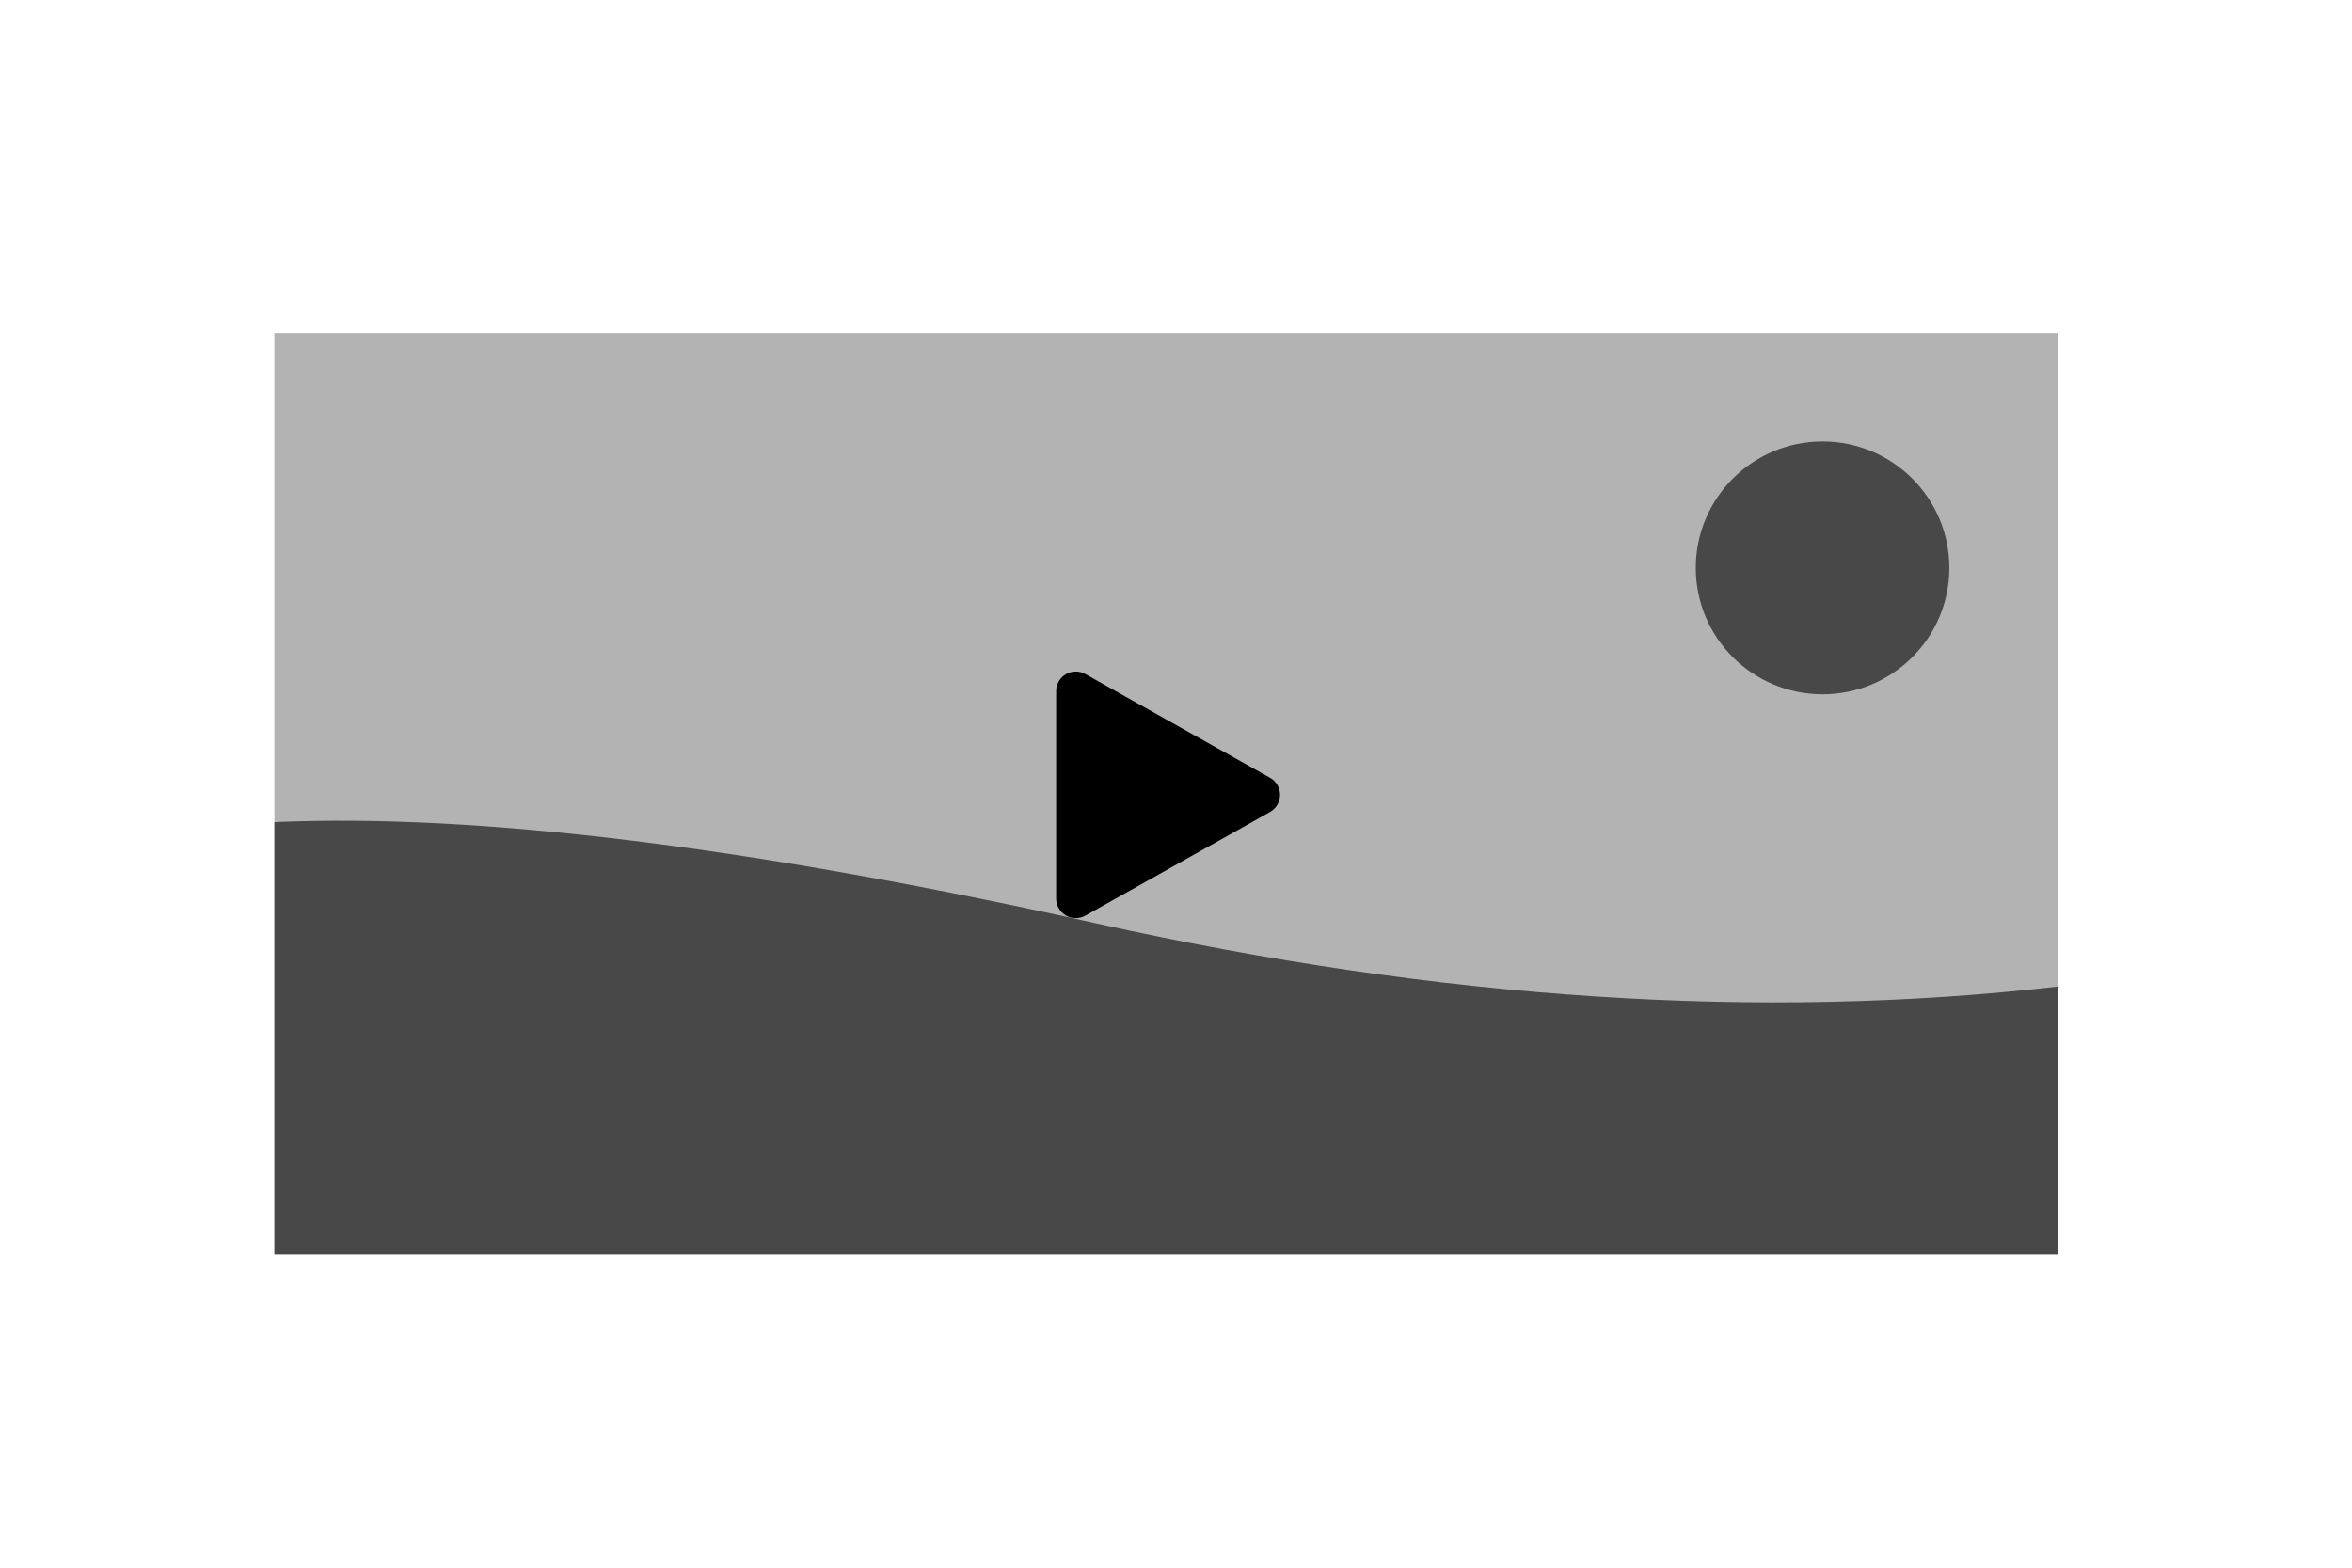
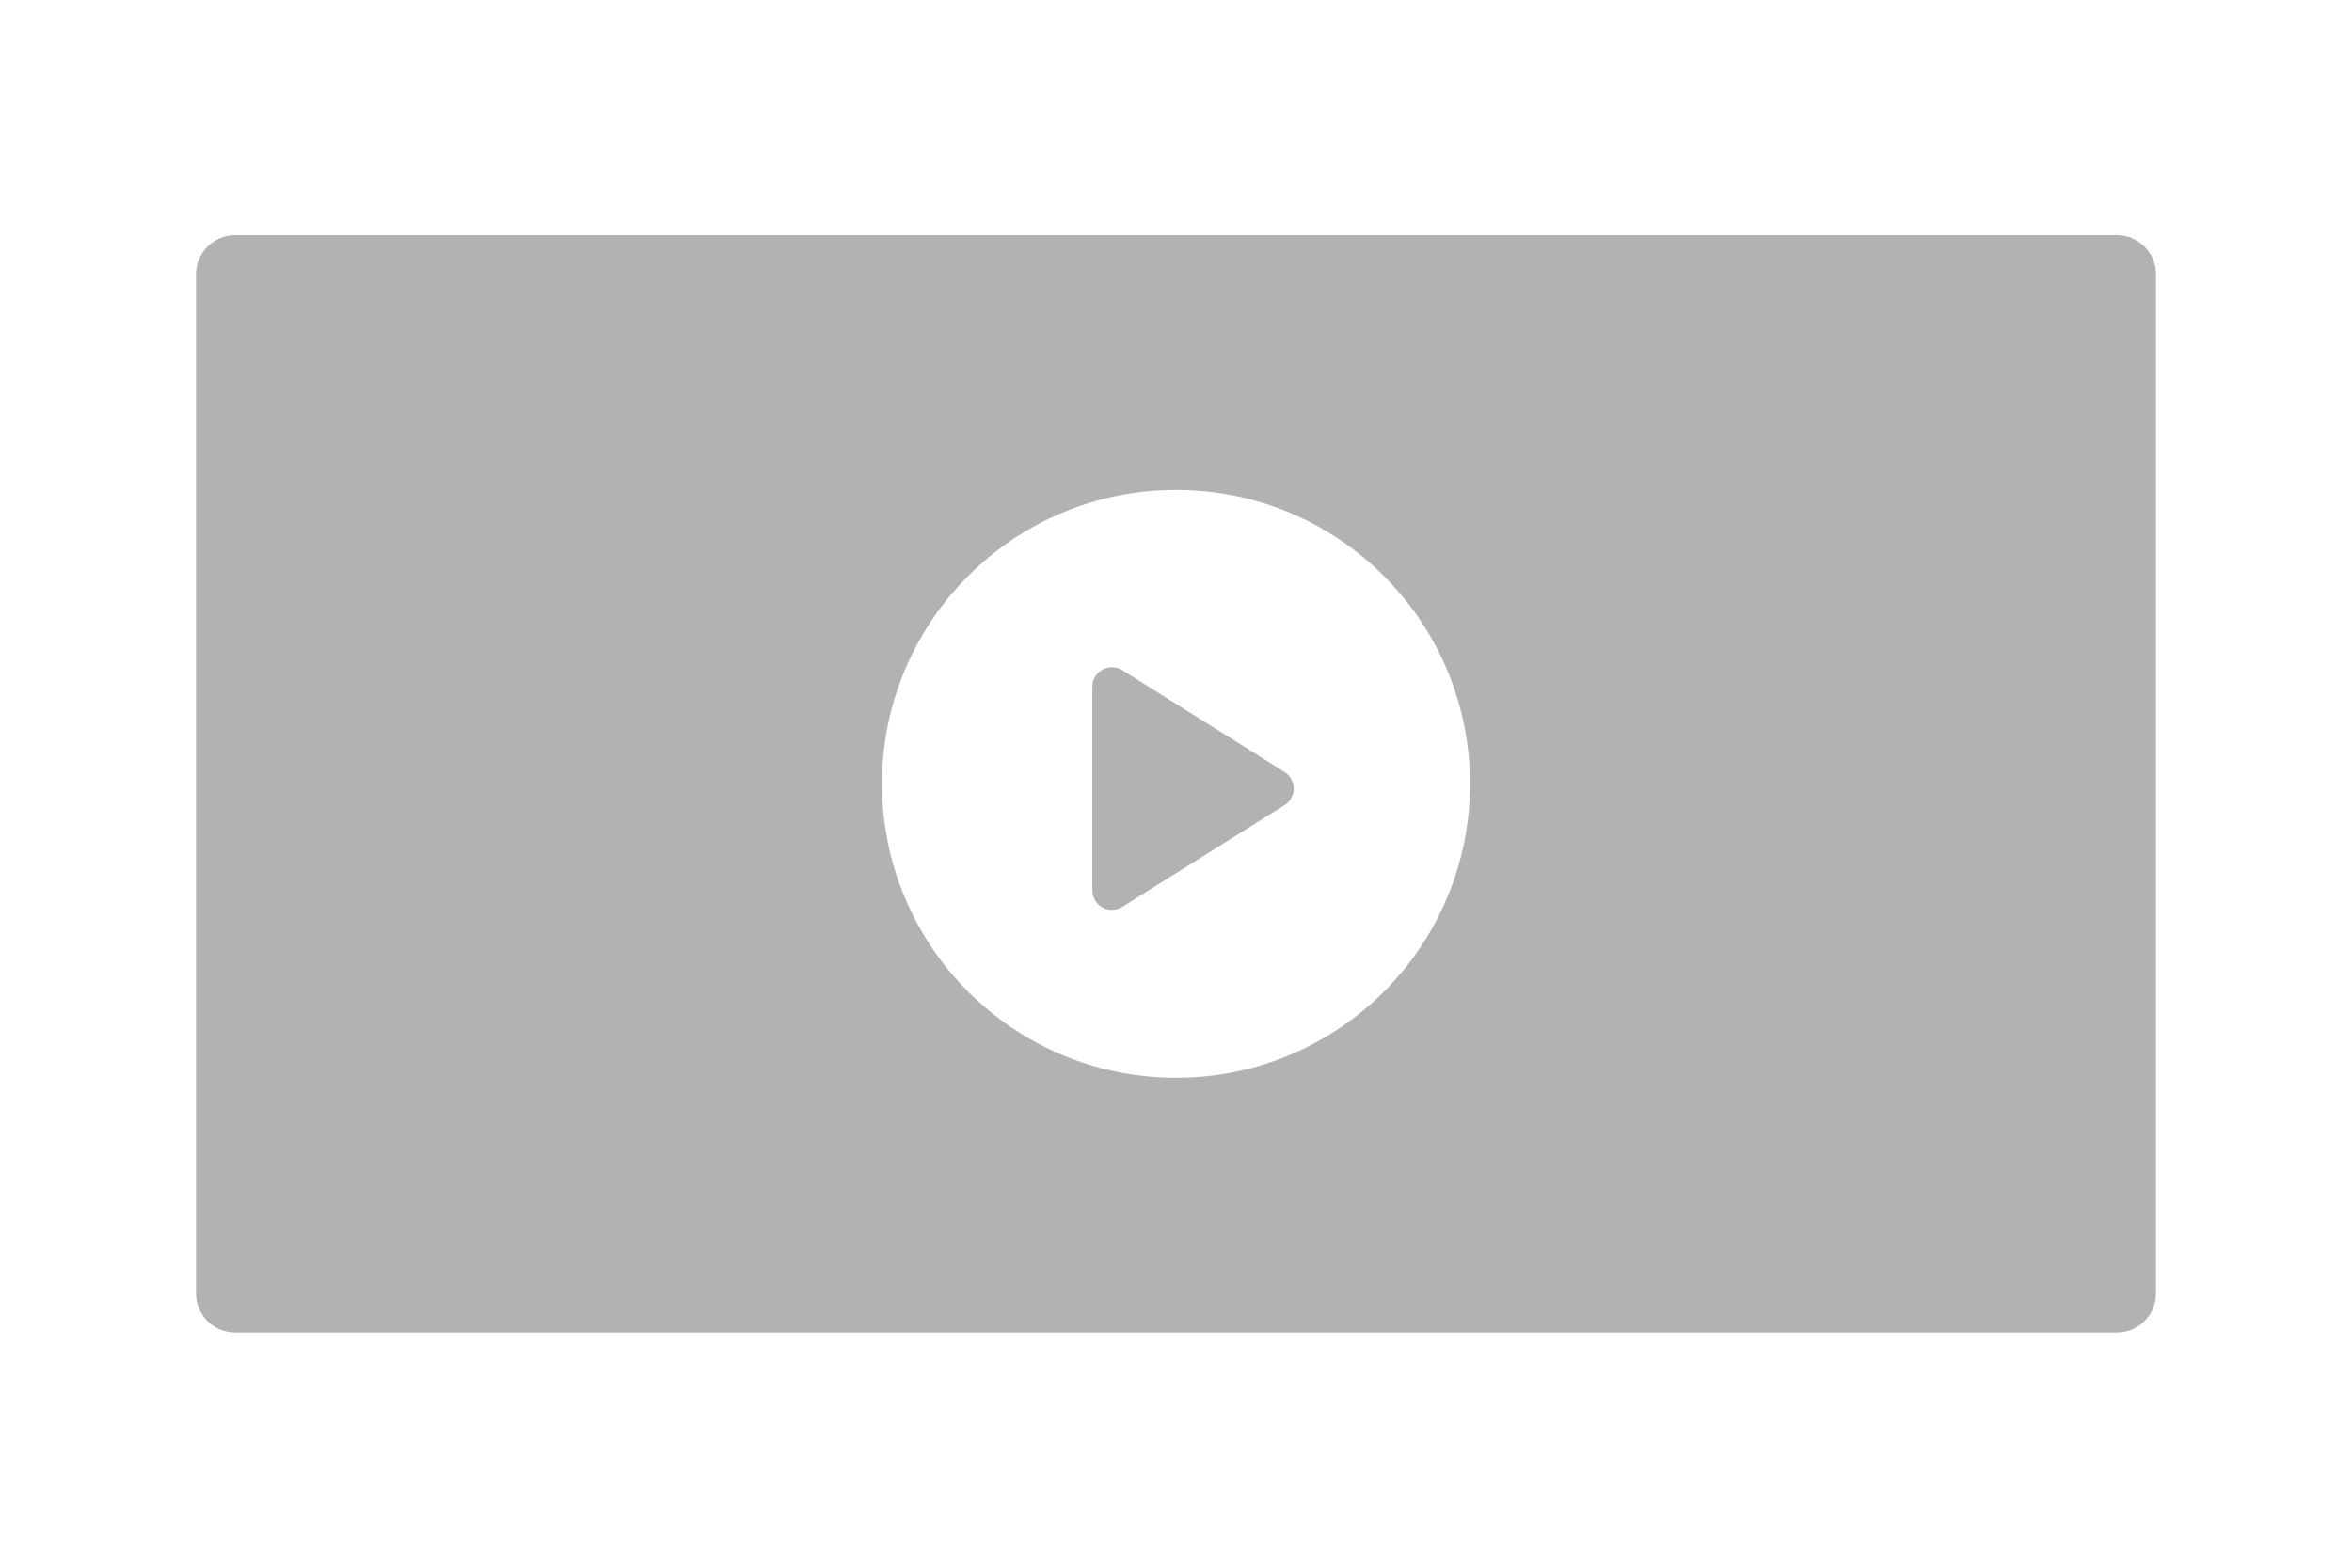
- <svg xmlns="http://www.w3.org/2000/svg" width="120" height="80" viewBox="0 0 120 80">
-   <g fill="#000" fill-rule="nonzero">
-     <g transform="translate(14 17)">
-       <path d="M0 0h91v47H0z" opacity=".3" />
-       <path d="M0 24.954c10.389-.457 24.363 1.264 41.918 5.164C59.474 34.016 75.832 35.091 91 33.343V47H0V24.954Z" opacity=".6" />
-       <ellipse cx="78.988" cy="11.98" opacity=".6" rx="6.468" ry="6.451" />
+ <svg xmlns="http://www.w3.org/2000/svg" width="120px" height="80px" viewBox="0 0 120 80" version="1.1">
+   <g id="Artboard" stroke="none" stroke-width="1" fill="none" fill-rule="evenodd" opacity="0.303">
+     <g id="Group" transform="translate(10, 12)" fill="#000000">
+       <path d="M98,0 C99.105,-2.02906125e-16 100,0.895 100,2 L100,54 C100,55.105 99.105,56 98,56 L2,56 C0.895,56 1.84399221e-15,55.105 0,54 L0,2 C-1.3527075e-16,0.895 0.895,-7.52907669e-16 2,0 L98,0 Z M50,13 C41.716,13 35,19.716 35,28 C35,36.284 41.716,43 50,43 C58.284,43 65,36.284 65,28 C65,19.716 58.284,13 50,13 Z" id="Video" fill-rule="nonzero" />
+       <path d="M45.731,23.048 L45.731,33.432 C45.731,33.984 46.178,34.432 46.731,34.432 C46.919,34.432 47.103,34.379 47.262,34.279 L55.536,29.087 C56.004,28.794 56.145,28.177 55.851,27.709 C55.771,27.581 55.663,27.473 55.536,27.393 L47.262,22.201 C46.794,21.908 46.177,22.049 45.884,22.517 C45.784,22.676 45.731,22.86 45.731,23.048 Z" id="Play" />
    </g>
-     <path d="m64.798 39.69-9.423-5.292a1 1 0 0 0-1.49.872v10.583a1 1 0 0 0 1.49.872l9.423-5.291a1 1 0 0 0 0-1.744Z" />
  </g>
</svg>
